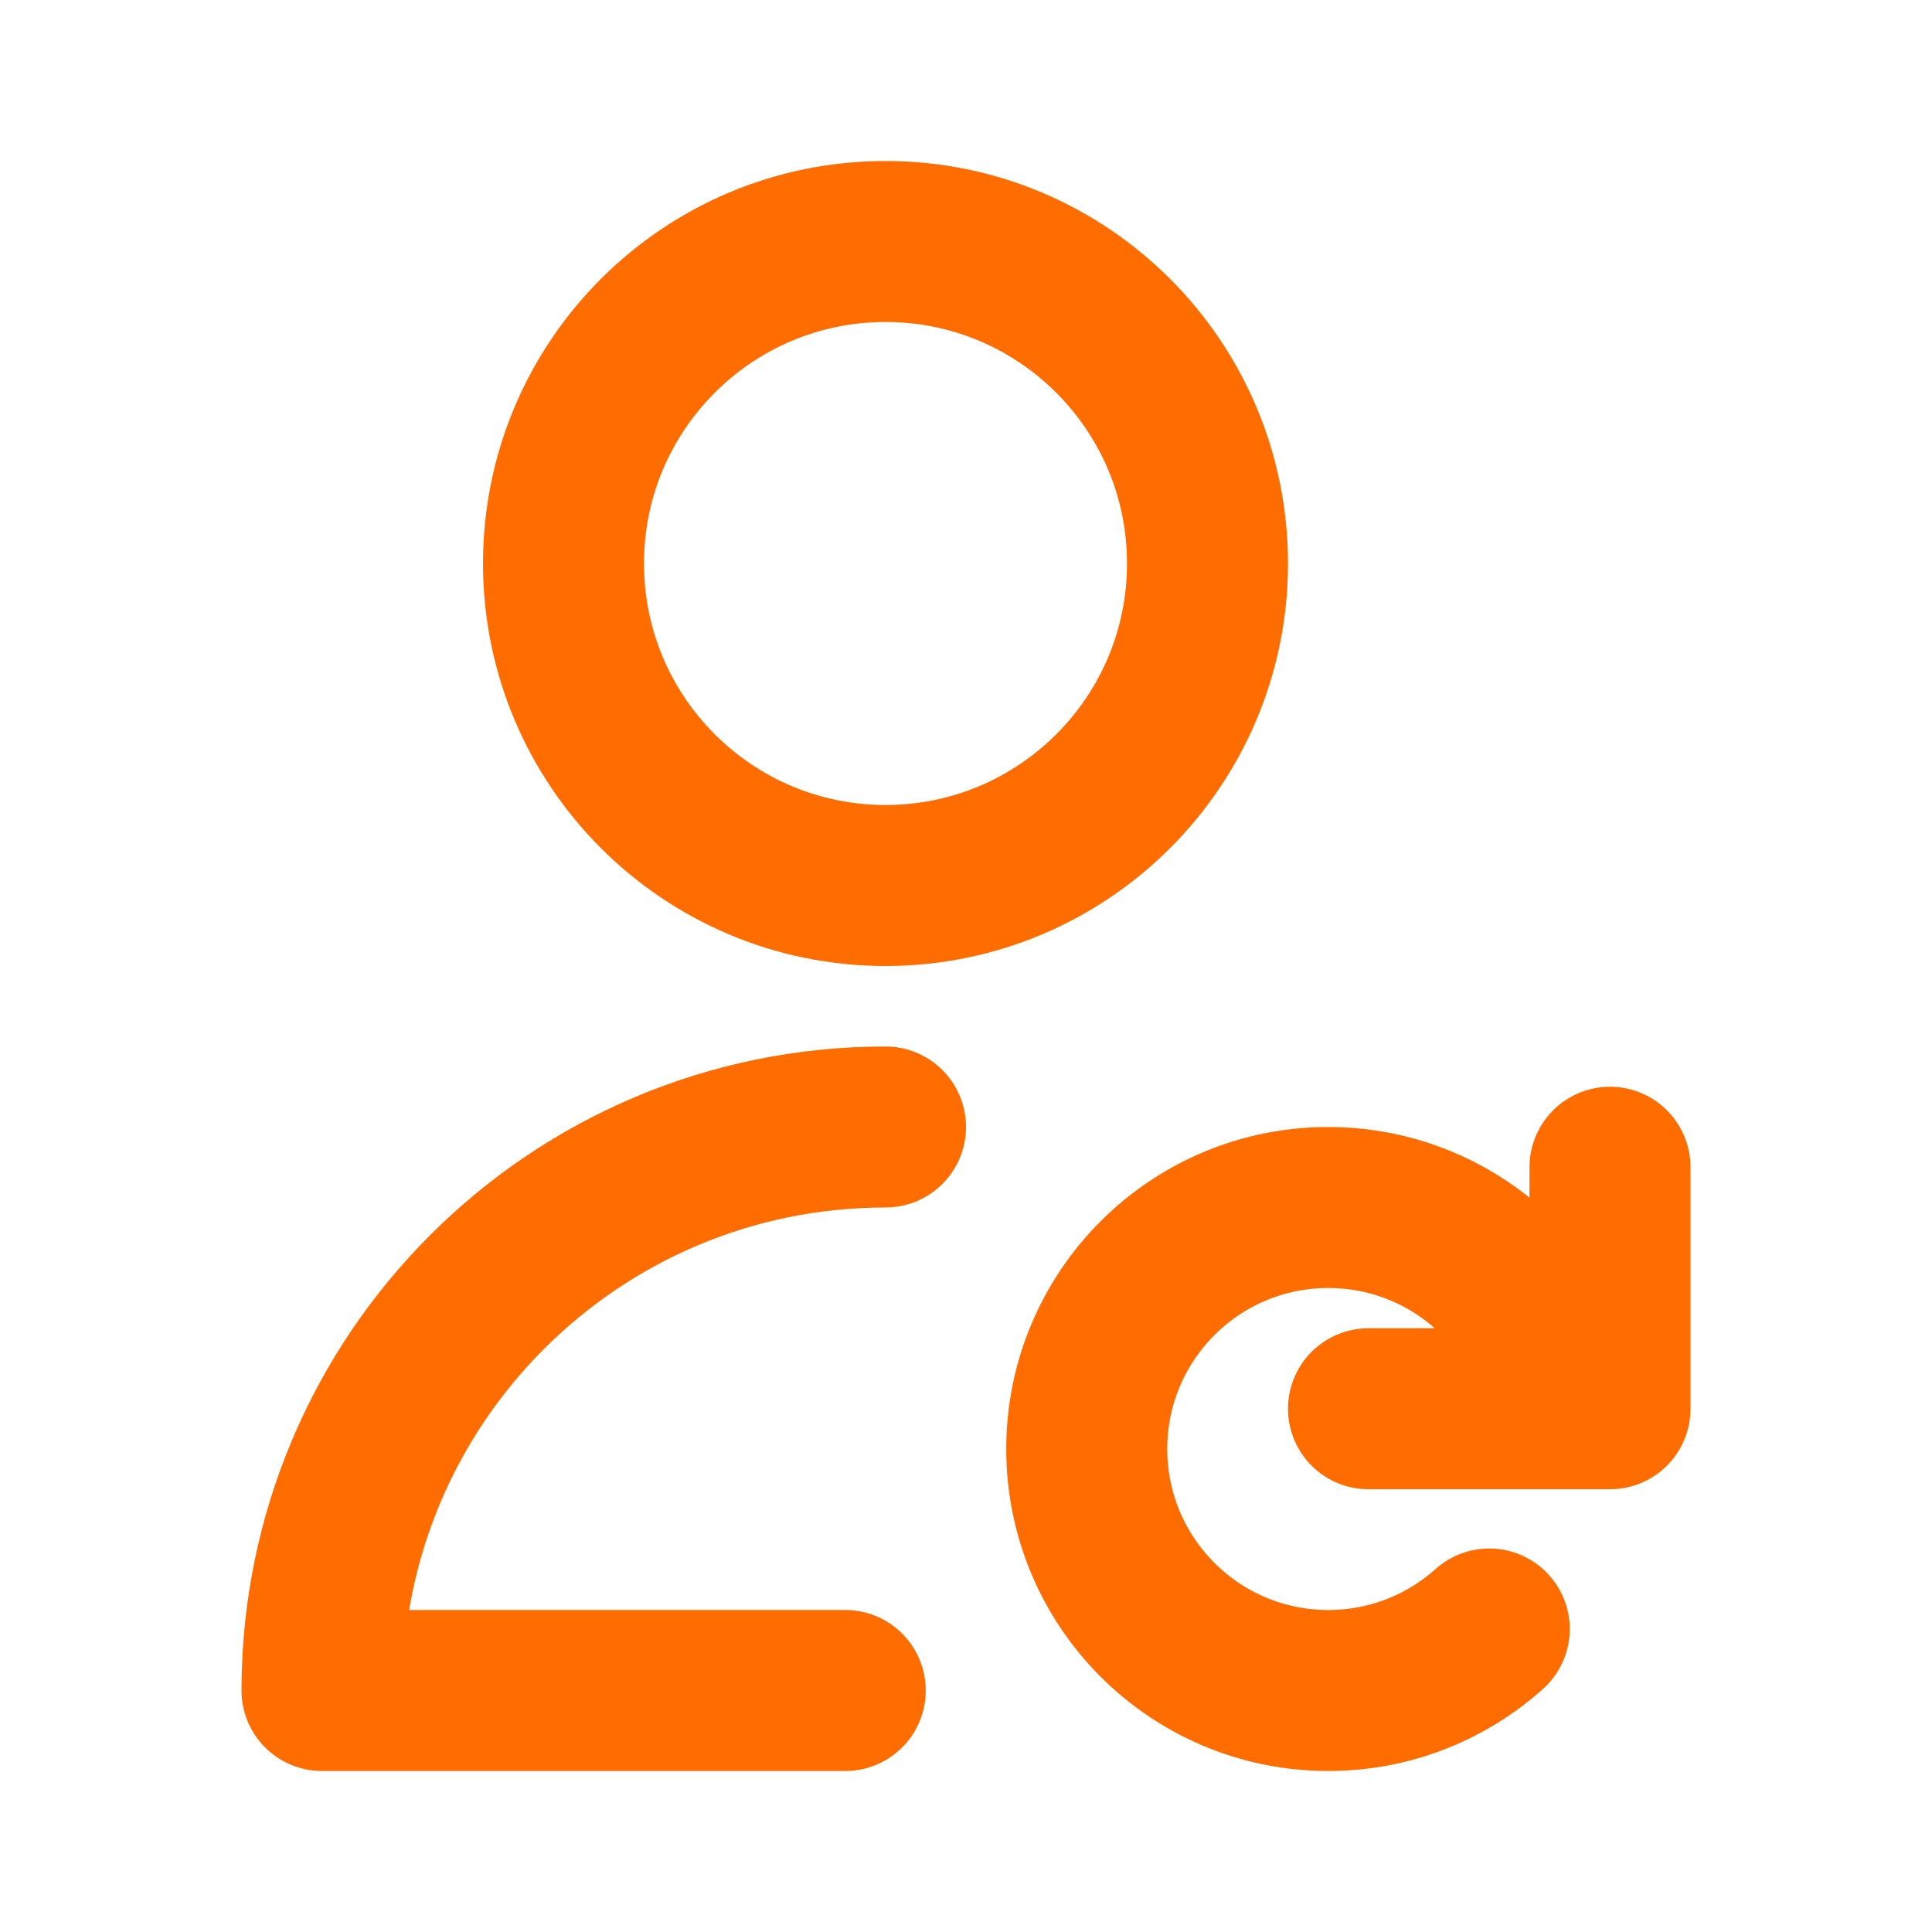
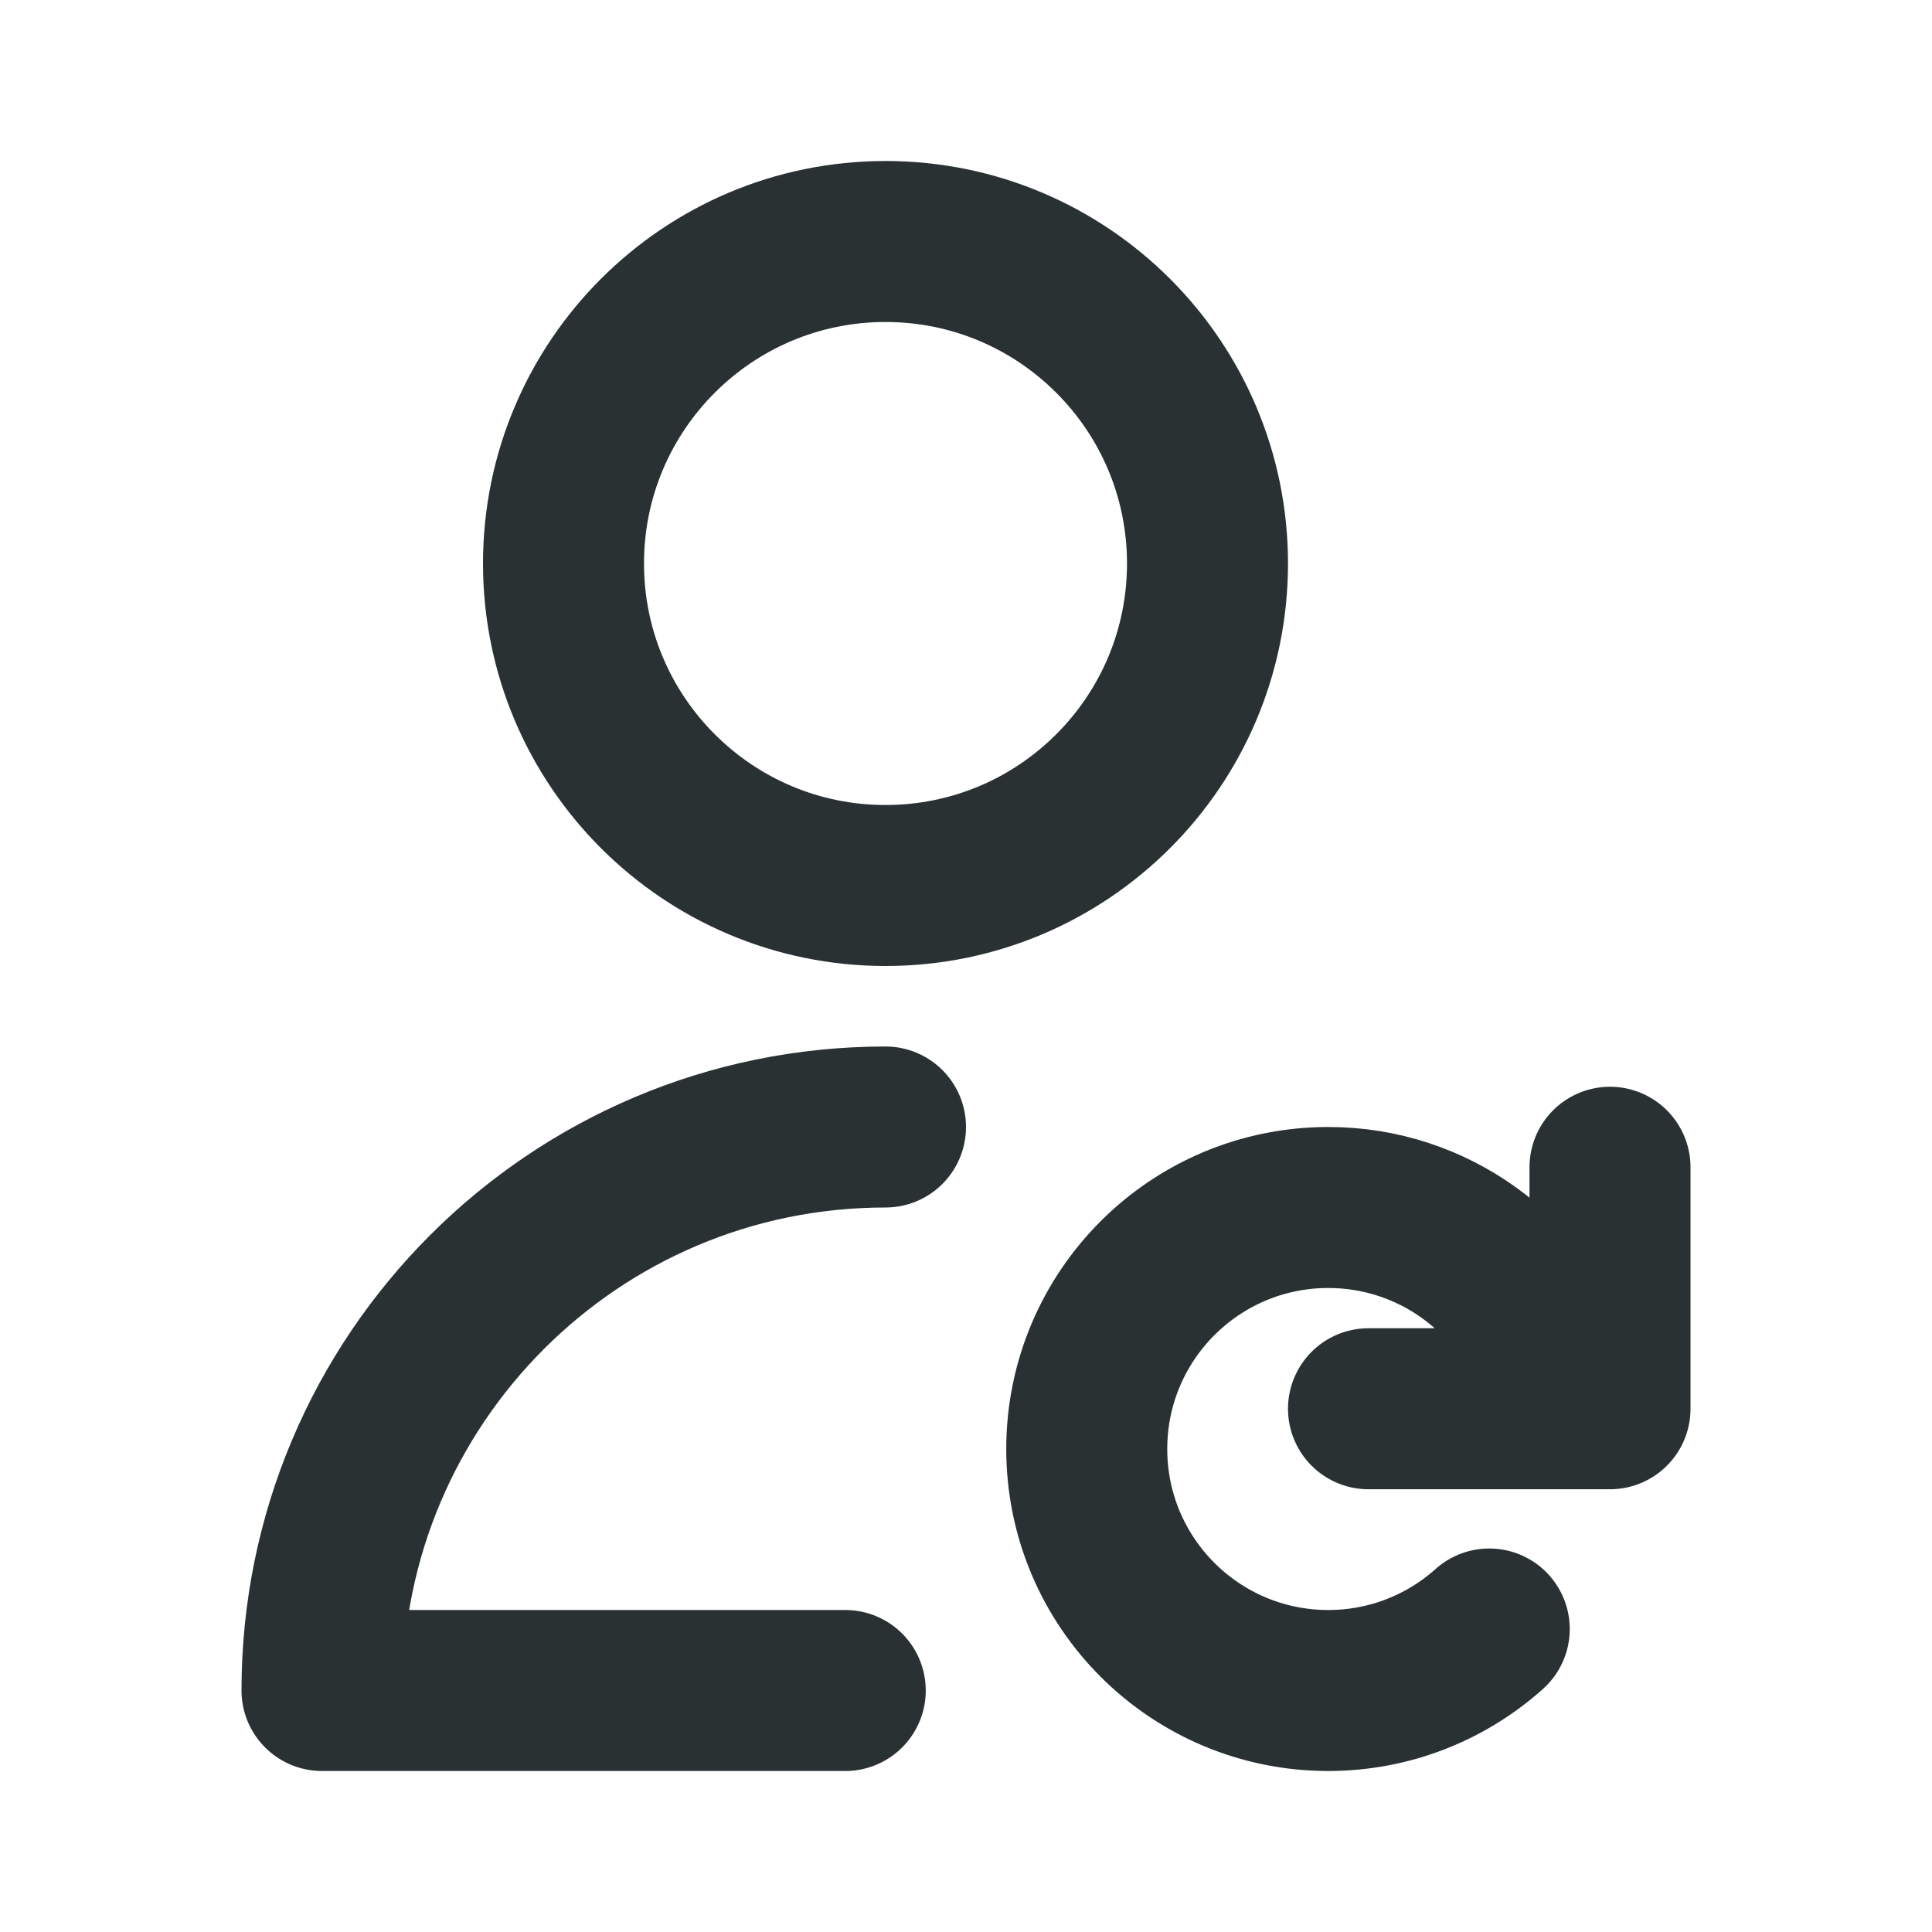
<svg xmlns="http://www.w3.org/2000/svg" width="800px" height="800px" viewBox="0 0 24 24" fill="none">
-   <path d="M11 14C7.134 14 4 17.134 4 21H10.5M18.5 20.236C17.969 20.711 17.268 21 16.5 21C14.843 21 13.5 19.657 13.5 18C13.5 16.343 14.843 15 16.5 15C17.806 15 18.918 15.835 19.329 17M20 14.5V17.5H17M15 7C15 9.209 13.209 11 11 11C8.791 11 7 9.209 7 7C7 4.791 8.791 3 11 3C13.209 3 15 4.791 15 7Z" stroke="#FF6D00" stroke-width="2" stroke-linecap="round" stroke-linejoin="round" />
+   <path d="M11 14C7.134 14 4 17.134 4 21H10.5M18.5 20.236C17.969 20.711 17.268 21 16.5 21C14.843 21 13.5 19.657 13.5 18C13.5 16.343 14.843 15 16.5 15C17.806 15 18.918 15.835 19.329 17M20 14.5V17.5H17M15 7C15 9.209 13.209 11 11 11C8.791 11 7 9.209 7 7C7 4.791 8.791 3 11 3C13.209 3 15 4.791 15 7Z" stroke="#293133" stroke-width="2" stroke-linecap="round" stroke-linejoin="round" />
</svg>
